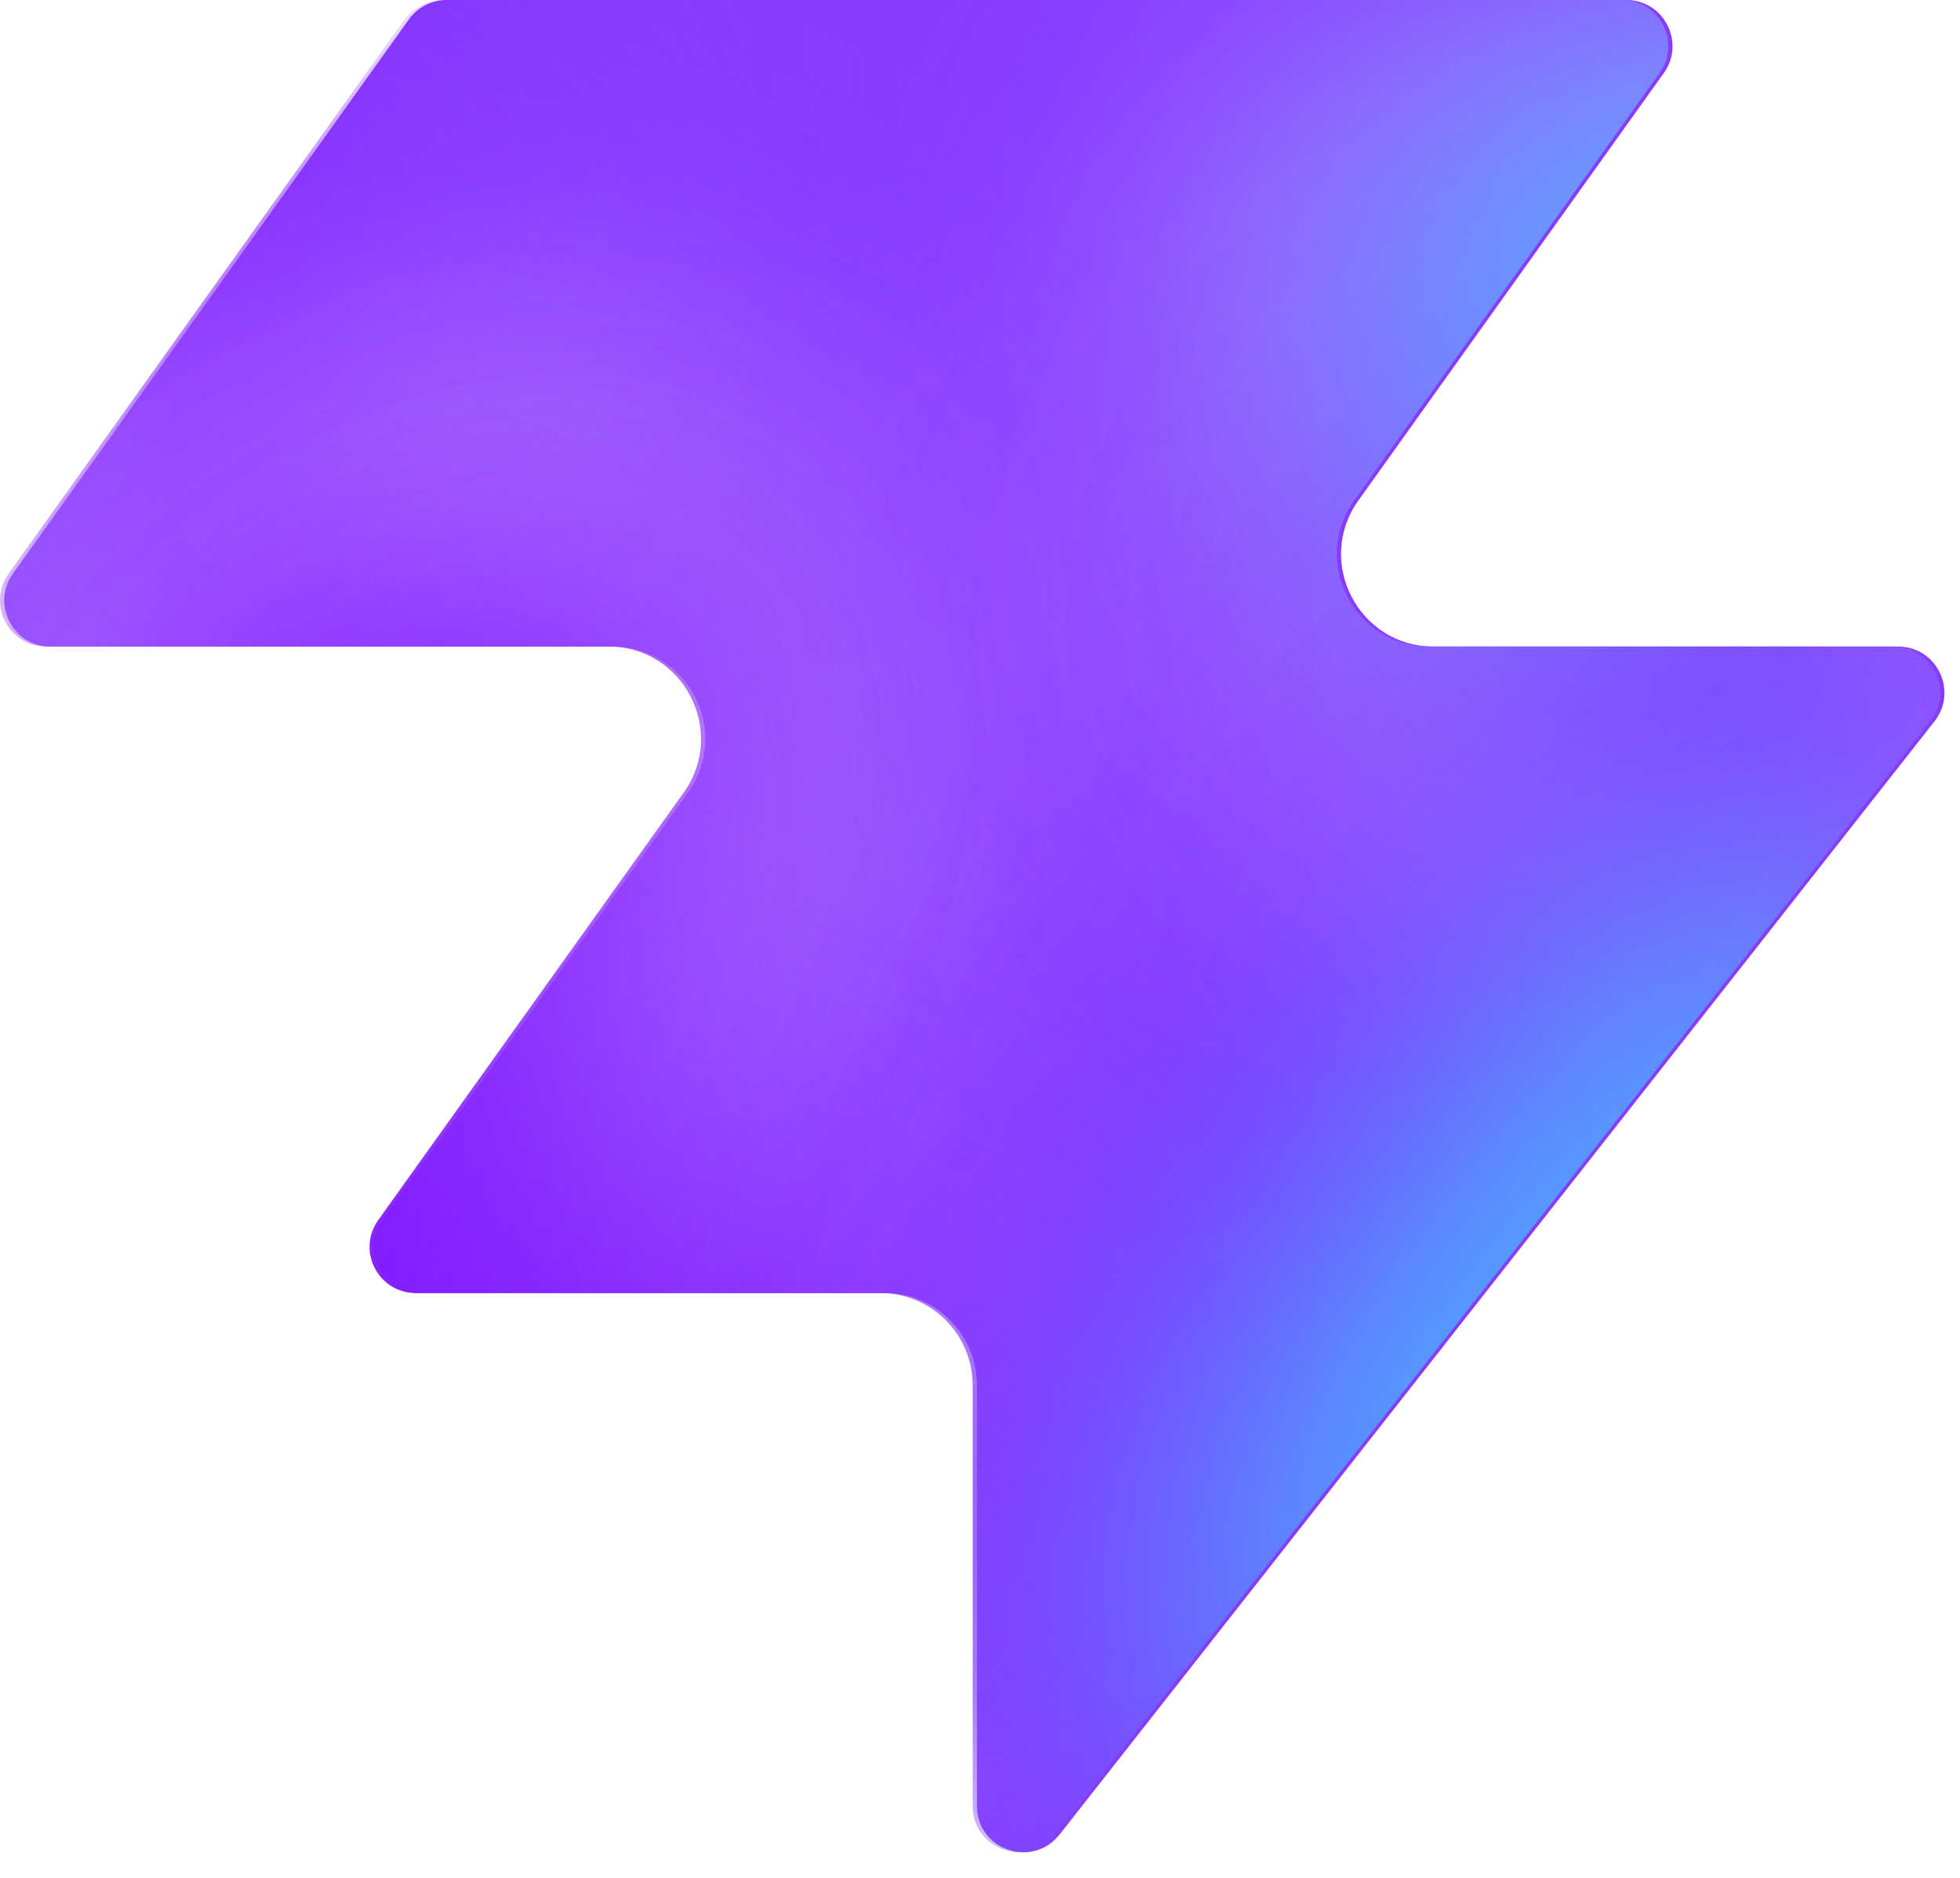
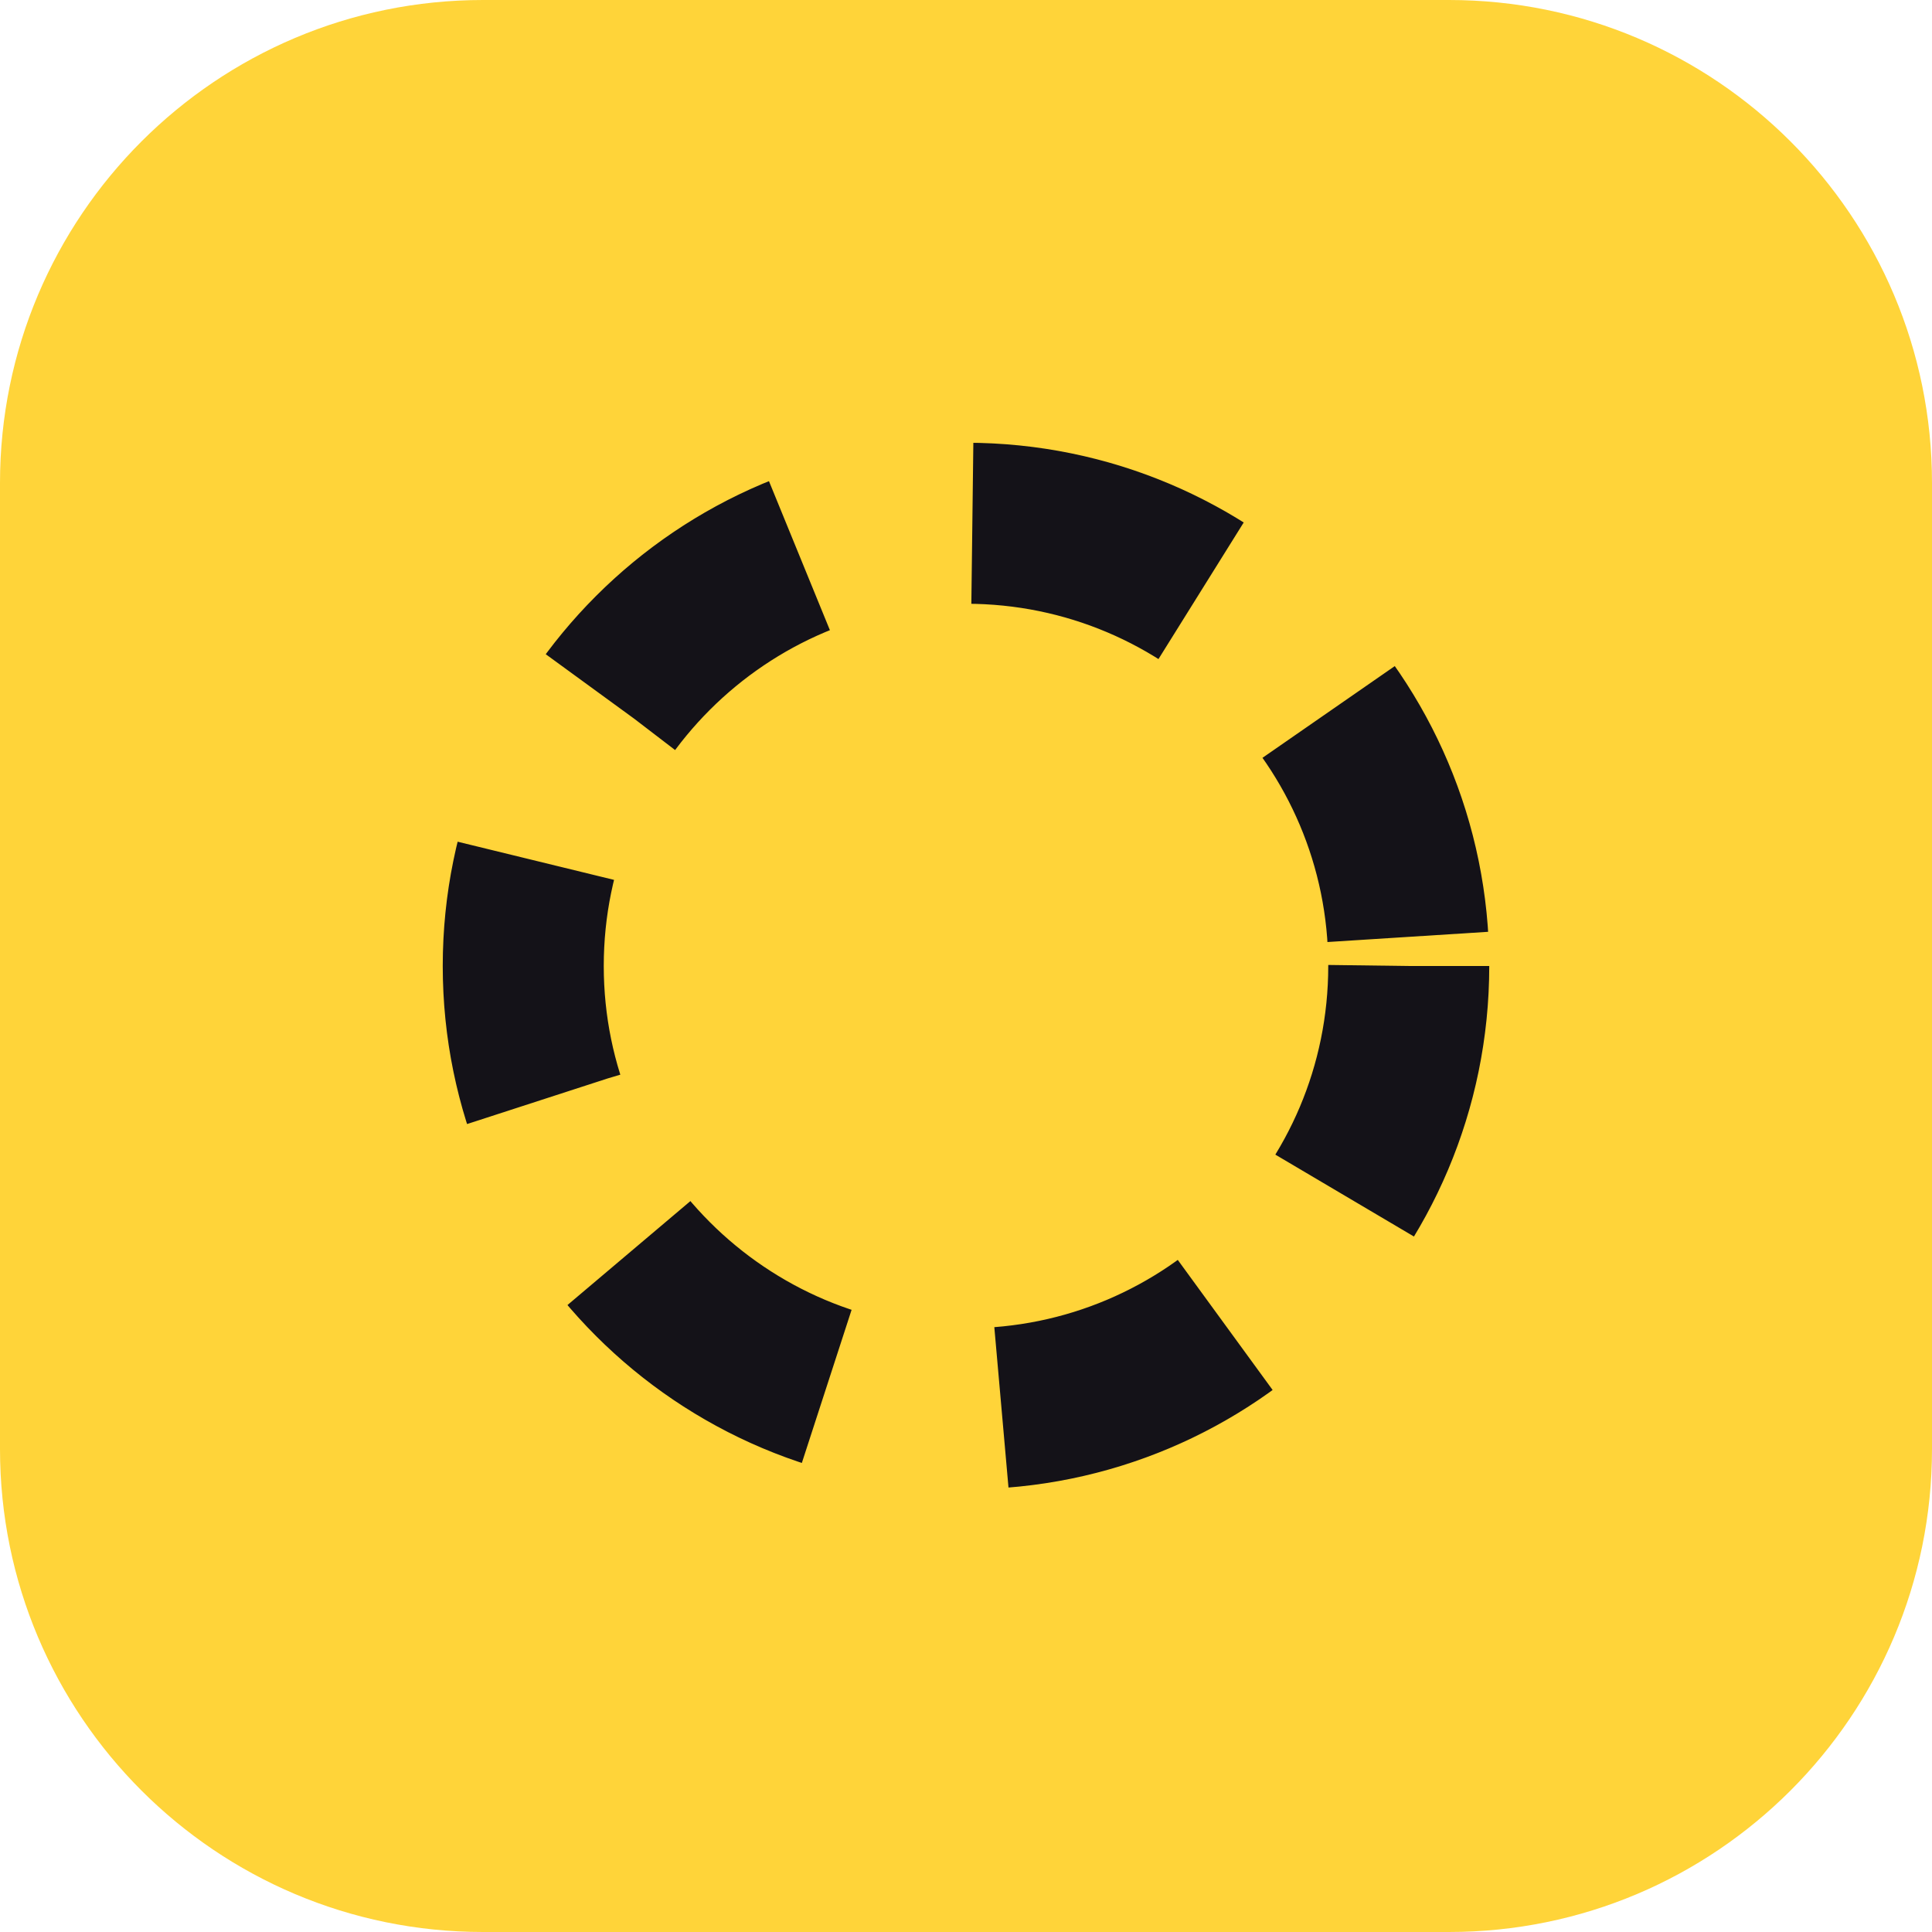
- <svg xmlns="http://www.w3.org/2000/svg" width="48" height="46" fill="none" viewBox="0 0 48 46">
-   <path fill="#863bff" d="M25.946 44.938c-.664.845-2.021.375-2.021-.698V33.937a2.26 2.26 0 0 0-2.262-2.262H10.287c-.92 0-1.456-1.04-.92-1.788l7.48-10.471c1.07-1.497 0-3.578-1.842-3.578H1.237c-.92 0-1.456-1.04-.92-1.788L10.013.474c.214-.297.556-.474.92-.474h28.894c.92 0 1.456 1.04.92 1.788l-7.48 10.471c-1.07 1.498 0 3.579 1.842 3.579h11.377c.943 0 1.473 1.088.89 1.83L25.947 44.94z" style="fill:#863bff;fill:color(display-p3 .525 .23 1);fill-opacity:1" />
-   <mask id="a" width="48" height="46" x="0" y="0" maskUnits="userSpaceOnUse" style="mask-type:alpha">
-     <path fill="#000" d="M25.842 44.938c-.664.844-2.021.375-2.021-.698V33.937a2.26 2.26 0 0 0-2.262-2.262H10.183c-.92 0-1.456-1.04-.92-1.788l7.48-10.471c1.07-1.498 0-3.579-1.842-3.579H1.133c-.92 0-1.456-1.04-.92-1.787L9.91.473c.214-.297.556-.474.92-.474h28.894c.92 0 1.456 1.04.92 1.788l-7.48 10.471c-1.07 1.498 0 3.578 1.842 3.578h11.377c.943 0 1.473 1.088.89 1.832L25.843 44.94z" style="fill:#000;fill-opacity:1" />
-   </mask>
-   <g mask="url(#a)">
-     <g filter="url(#b)">
-       <ellipse cx="5.508" cy="14.704" fill="#ede6ff" rx="5.508" ry="14.704" style="fill:#ede6ff;fill:color(display-p3 .927 .903 1);fill-opacity:1" transform="matrix(.00324 1 1 -.00324 -4.47 31.516)" />
-     </g>
-     <g filter="url(#c)">
-       <ellipse cx="10.399" cy="29.851" fill="#ede6ff" rx="10.399" ry="29.851" style="fill:#ede6ff;fill:color(display-p3 .927 .903 1);fill-opacity:1" transform="matrix(.00324 1 1 -.00324 -39.328 7.883)" />
-     </g>
-     <g filter="url(#d)">
-       <ellipse cx="5.508" cy="30.487" fill="#7e14ff" rx="5.508" ry="30.487" style="fill:#7e14ff;fill:color(display-p3 .492 .077 1);fill-opacity:1" transform="rotate(89.814 -25.913 -14.639)scale(1 -1)" />
-     </g>
-     <g filter="url(#e)">
-       <ellipse cx="5.508" cy="30.599" fill="#7e14ff" rx="5.508" ry="30.599" style="fill:#7e14ff;fill:color(display-p3 .492 .077 1);fill-opacity:1" transform="rotate(89.814 -32.644 -3.334)scale(1 -1)" />
-     </g>
-     <g filter="url(#f)">
-       <ellipse cx="5.508" cy="30.599" fill="#7e14ff" rx="5.508" ry="30.599" style="fill:#7e14ff;fill:color(display-p3 .492 .077 1);fill-opacity:1" transform="matrix(.00324 1 1 -.00324 -34.34 30.47)" />
-     </g>
-     <g filter="url(#g)">
-       <ellipse cx="14.072" cy="22.078" fill="#ede6ff" rx="14.072" ry="22.078" style="fill:#ede6ff;fill:color(display-p3 .927 .903 1);fill-opacity:1" transform="rotate(93.35 24.506 48.493)scale(-1 1)" />
-     </g>
-     <g filter="url(#h)">
-       <ellipse cx="3.47" cy="21.501" fill="#7e14ff" rx="3.47" ry="21.501" style="fill:#7e14ff;fill:color(display-p3 .492 .077 1);fill-opacity:1" transform="rotate(89.009 28.708 47.59)scale(-1 1)" />
-     </g>
-     <g filter="url(#i)">
-       <ellipse cx="3.47" cy="21.501" fill="#7e14ff" rx="3.47" ry="21.501" style="fill:#7e14ff;fill:color(display-p3 .492 .077 1);fill-opacity:1" transform="rotate(89.009 28.708 47.59)scale(-1 1)" />
-     </g>
-     <g filter="url(#j)">
-       <ellipse cx=".387" cy="8.972" fill="#7e14ff" rx="4.407" ry="29.108" style="fill:#7e14ff;fill:color(display-p3 .492 .077 1);fill-opacity:1" transform="rotate(39.51 .387 8.972)" />
-     </g>
-     <g filter="url(#k)">
-       <ellipse cx="47.523" cy="-6.092" fill="#7e14ff" rx="4.407" ry="29.108" style="fill:#7e14ff;fill:color(display-p3 .492 .077 1);fill-opacity:1" transform="rotate(37.892 47.523 -6.092)" />
-     </g>
-     <g filter="url(#l)">
-       <ellipse cx="41.412" cy="6.333" fill="#47bfff" rx="5.971" ry="9.665" style="fill:#47bfff;fill:color(display-p3 .28 .748 1);fill-opacity:1" transform="rotate(37.892 41.412 6.333)" />
-     </g>
-     <g filter="url(#m)">
-       <ellipse cx="-1.879" cy="38.332" fill="#7e14ff" rx="4.407" ry="29.108" style="fill:#7e14ff;fill:color(display-p3 .492 .077 1);fill-opacity:1" transform="rotate(37.892 -1.88 38.332)" />
-     </g>
-     <g filter="url(#n)">
-       <ellipse cx="-1.879" cy="38.332" fill="#7e14ff" rx="4.407" ry="29.108" style="fill:#7e14ff;fill:color(display-p3 .492 .077 1);fill-opacity:1" transform="rotate(37.892 -1.88 38.332)" />
-     </g>
-     <g filter="url(#o)">
-       <ellipse cx="35.651" cy="29.907" fill="#7e14ff" rx="4.407" ry="29.108" style="fill:#7e14ff;fill:color(display-p3 .492 .077 1);fill-opacity:1" transform="rotate(37.892 35.651 29.907)" />
-     </g>
-     <g filter="url(#p)">
-       <ellipse cx="38.418" cy="32.4" fill="#47bfff" rx="5.971" ry="15.297" style="fill:#47bfff;fill:color(display-p3 .28 .748 1);fill-opacity:1" transform="rotate(37.892 38.418 32.4)" />
-     </g>
-   </g>
-   <defs>
-     <filter id="b" width="60.045" height="41.654" x="-19.77" y="16.149" color-interpolation-filters="sRGB" filterUnits="userSpaceOnUse">
-       <feFlood flood-opacity="0" result="BackgroundImageFix" />
-       <feBlend in="SourceGraphic" in2="BackgroundImageFix" result="shape" />
-       <feGaussianBlur result="effect1_foregroundBlur_2002_17158" stdDeviation="7.659" />
-     </filter>
-     <filter id="c" width="90.34" height="51.437" x="-54.613" y="-7.533" color-interpolation-filters="sRGB" filterUnits="userSpaceOnUse">
-       <feFlood flood-opacity="0" result="BackgroundImageFix" />
-       <feBlend in="SourceGraphic" in2="BackgroundImageFix" result="shape" />
-       <feGaussianBlur result="effect1_foregroundBlur_2002_17158" stdDeviation="7.659" />
-     </filter>
-     <filter id="d" width="79.355" height="29.4" x="-49.64" y="2.03" color-interpolation-filters="sRGB" filterUnits="userSpaceOnUse">
-       <feFlood flood-opacity="0" result="BackgroundImageFix" />
-       <feBlend in="SourceGraphic" in2="BackgroundImageFix" result="shape" />
-       <feGaussianBlur result="effect1_foregroundBlur_2002_17158" stdDeviation="4.596" />
-     </filter>
-     <filter id="e" width="79.579" height="29.4" x="-45.045" y="20.029" color-interpolation-filters="sRGB" filterUnits="userSpaceOnUse">
-       <feFlood flood-opacity="0" result="BackgroundImageFix" />
-       <feBlend in="SourceGraphic" in2="BackgroundImageFix" result="shape" />
-       <feGaussianBlur result="effect1_foregroundBlur_2002_17158" stdDeviation="4.596" />
-     </filter>
-     <filter id="f" width="79.579" height="29.4" x="-43.513" y="21.178" color-interpolation-filters="sRGB" filterUnits="userSpaceOnUse">
-       <feFlood flood-opacity="0" result="BackgroundImageFix" />
-       <feBlend in="SourceGraphic" in2="BackgroundImageFix" result="shape" />
-       <feGaussianBlur result="effect1_foregroundBlur_2002_17158" stdDeviation="4.596" />
-     </filter>
-     <filter id="g" width="74.749" height="58.852" x="15.756" y="-17.901" color-interpolation-filters="sRGB" filterUnits="userSpaceOnUse">
-       <feFlood flood-opacity="0" result="BackgroundImageFix" />
-       <feBlend in="SourceGraphic" in2="BackgroundImageFix" result="shape" />
-       <feGaussianBlur result="effect1_foregroundBlur_2002_17158" stdDeviation="7.659" />
-     </filter>
-     <filter id="h" width="61.377" height="25.362" x="23.548" y="2.284" color-interpolation-filters="sRGB" filterUnits="userSpaceOnUse">
-       <feFlood flood-opacity="0" result="BackgroundImageFix" />
-       <feBlend in="SourceGraphic" in2="BackgroundImageFix" result="shape" />
-       <feGaussianBlur result="effect1_foregroundBlur_2002_17158" stdDeviation="4.596" />
-     </filter>
-     <filter id="i" width="61.377" height="25.362" x="23.548" y="2.284" color-interpolation-filters="sRGB" filterUnits="userSpaceOnUse">
-       <feFlood flood-opacity="0" result="BackgroundImageFix" />
-       <feBlend in="SourceGraphic" in2="BackgroundImageFix" result="shape" />
-       <feGaussianBlur result="effect1_foregroundBlur_2002_17158" stdDeviation="4.596" />
-     </filter>
-     <filter id="j" width="56.045" height="63.649" x="-27.636" y="-22.853" color-interpolation-filters="sRGB" filterUnits="userSpaceOnUse">
-       <feFlood flood-opacity="0" result="BackgroundImageFix" />
-       <feBlend in="SourceGraphic" in2="BackgroundImageFix" result="shape" />
-       <feGaussianBlur result="effect1_foregroundBlur_2002_17158" stdDeviation="4.596" />
-     </filter>
-     <filter id="k" width="54.814" height="64.646" x="20.116" y="-38.415" color-interpolation-filters="sRGB" filterUnits="userSpaceOnUse">
-       <feFlood flood-opacity="0" result="BackgroundImageFix" />
-       <feBlend in="SourceGraphic" in2="BackgroundImageFix" result="shape" />
-       <feGaussianBlur result="effect1_foregroundBlur_2002_17158" stdDeviation="4.596" />
-     </filter>
-     <filter id="l" width="33.541" height="35.313" x="24.641" y="-11.323" color-interpolation-filters="sRGB" filterUnits="userSpaceOnUse">
-       <feFlood flood-opacity="0" result="BackgroundImageFix" />
-       <feBlend in="SourceGraphic" in2="BackgroundImageFix" result="shape" />
-       <feGaussianBlur result="effect1_foregroundBlur_2002_17158" stdDeviation="4.596" />
-     </filter>
-     <filter id="m" width="54.814" height="64.646" x="-29.286" y="6.009" color-interpolation-filters="sRGB" filterUnits="userSpaceOnUse">
-       <feFlood flood-opacity="0" result="BackgroundImageFix" />
-       <feBlend in="SourceGraphic" in2="BackgroundImageFix" result="shape" />
-       <feGaussianBlur result="effect1_foregroundBlur_2002_17158" stdDeviation="4.596" />
-     </filter>
-     <filter id="n" width="54.814" height="64.646" x="-29.286" y="6.009" color-interpolation-filters="sRGB" filterUnits="userSpaceOnUse">
-       <feFlood flood-opacity="0" result="BackgroundImageFix" />
-       <feBlend in="SourceGraphic" in2="BackgroundImageFix" result="shape" />
-       <feGaussianBlur result="effect1_foregroundBlur_2002_17158" stdDeviation="4.596" />
-     </filter>
-     <filter id="o" width="54.814" height="64.646" x="8.244" y="-2.416" color-interpolation-filters="sRGB" filterUnits="userSpaceOnUse">
-       <feFlood flood-opacity="0" result="BackgroundImageFix" />
-       <feBlend in="SourceGraphic" in2="BackgroundImageFix" result="shape" />
-       <feGaussianBlur result="effect1_foregroundBlur_2002_17158" stdDeviation="4.596" />
-     </filter>
-     <filter id="p" width="39.409" height="43.623" x="18.713" y="10.588" color-interpolation-filters="sRGB" filterUnits="userSpaceOnUse">
-       <feFlood flood-opacity="0" result="BackgroundImageFix" />
-       <feBlend in="SourceGraphic" in2="BackgroundImageFix" result="shape" />
-       <feGaussianBlur result="effect1_foregroundBlur_2002_17158" stdDeviation="4.596" />
-     </filter>
-   </defs>
+ <svg xmlns="http://www.w3.org/2000/svg" viewBox="0 0 24 24">
+   <rect width="24" height="24" rx="6" fill="#ffd439" />
+   <circle cx="12" cy="12" r="5.5" fill="none" stroke="#141218" stroke-width="2" stroke-dasharray="3 2.2" />
</svg>
